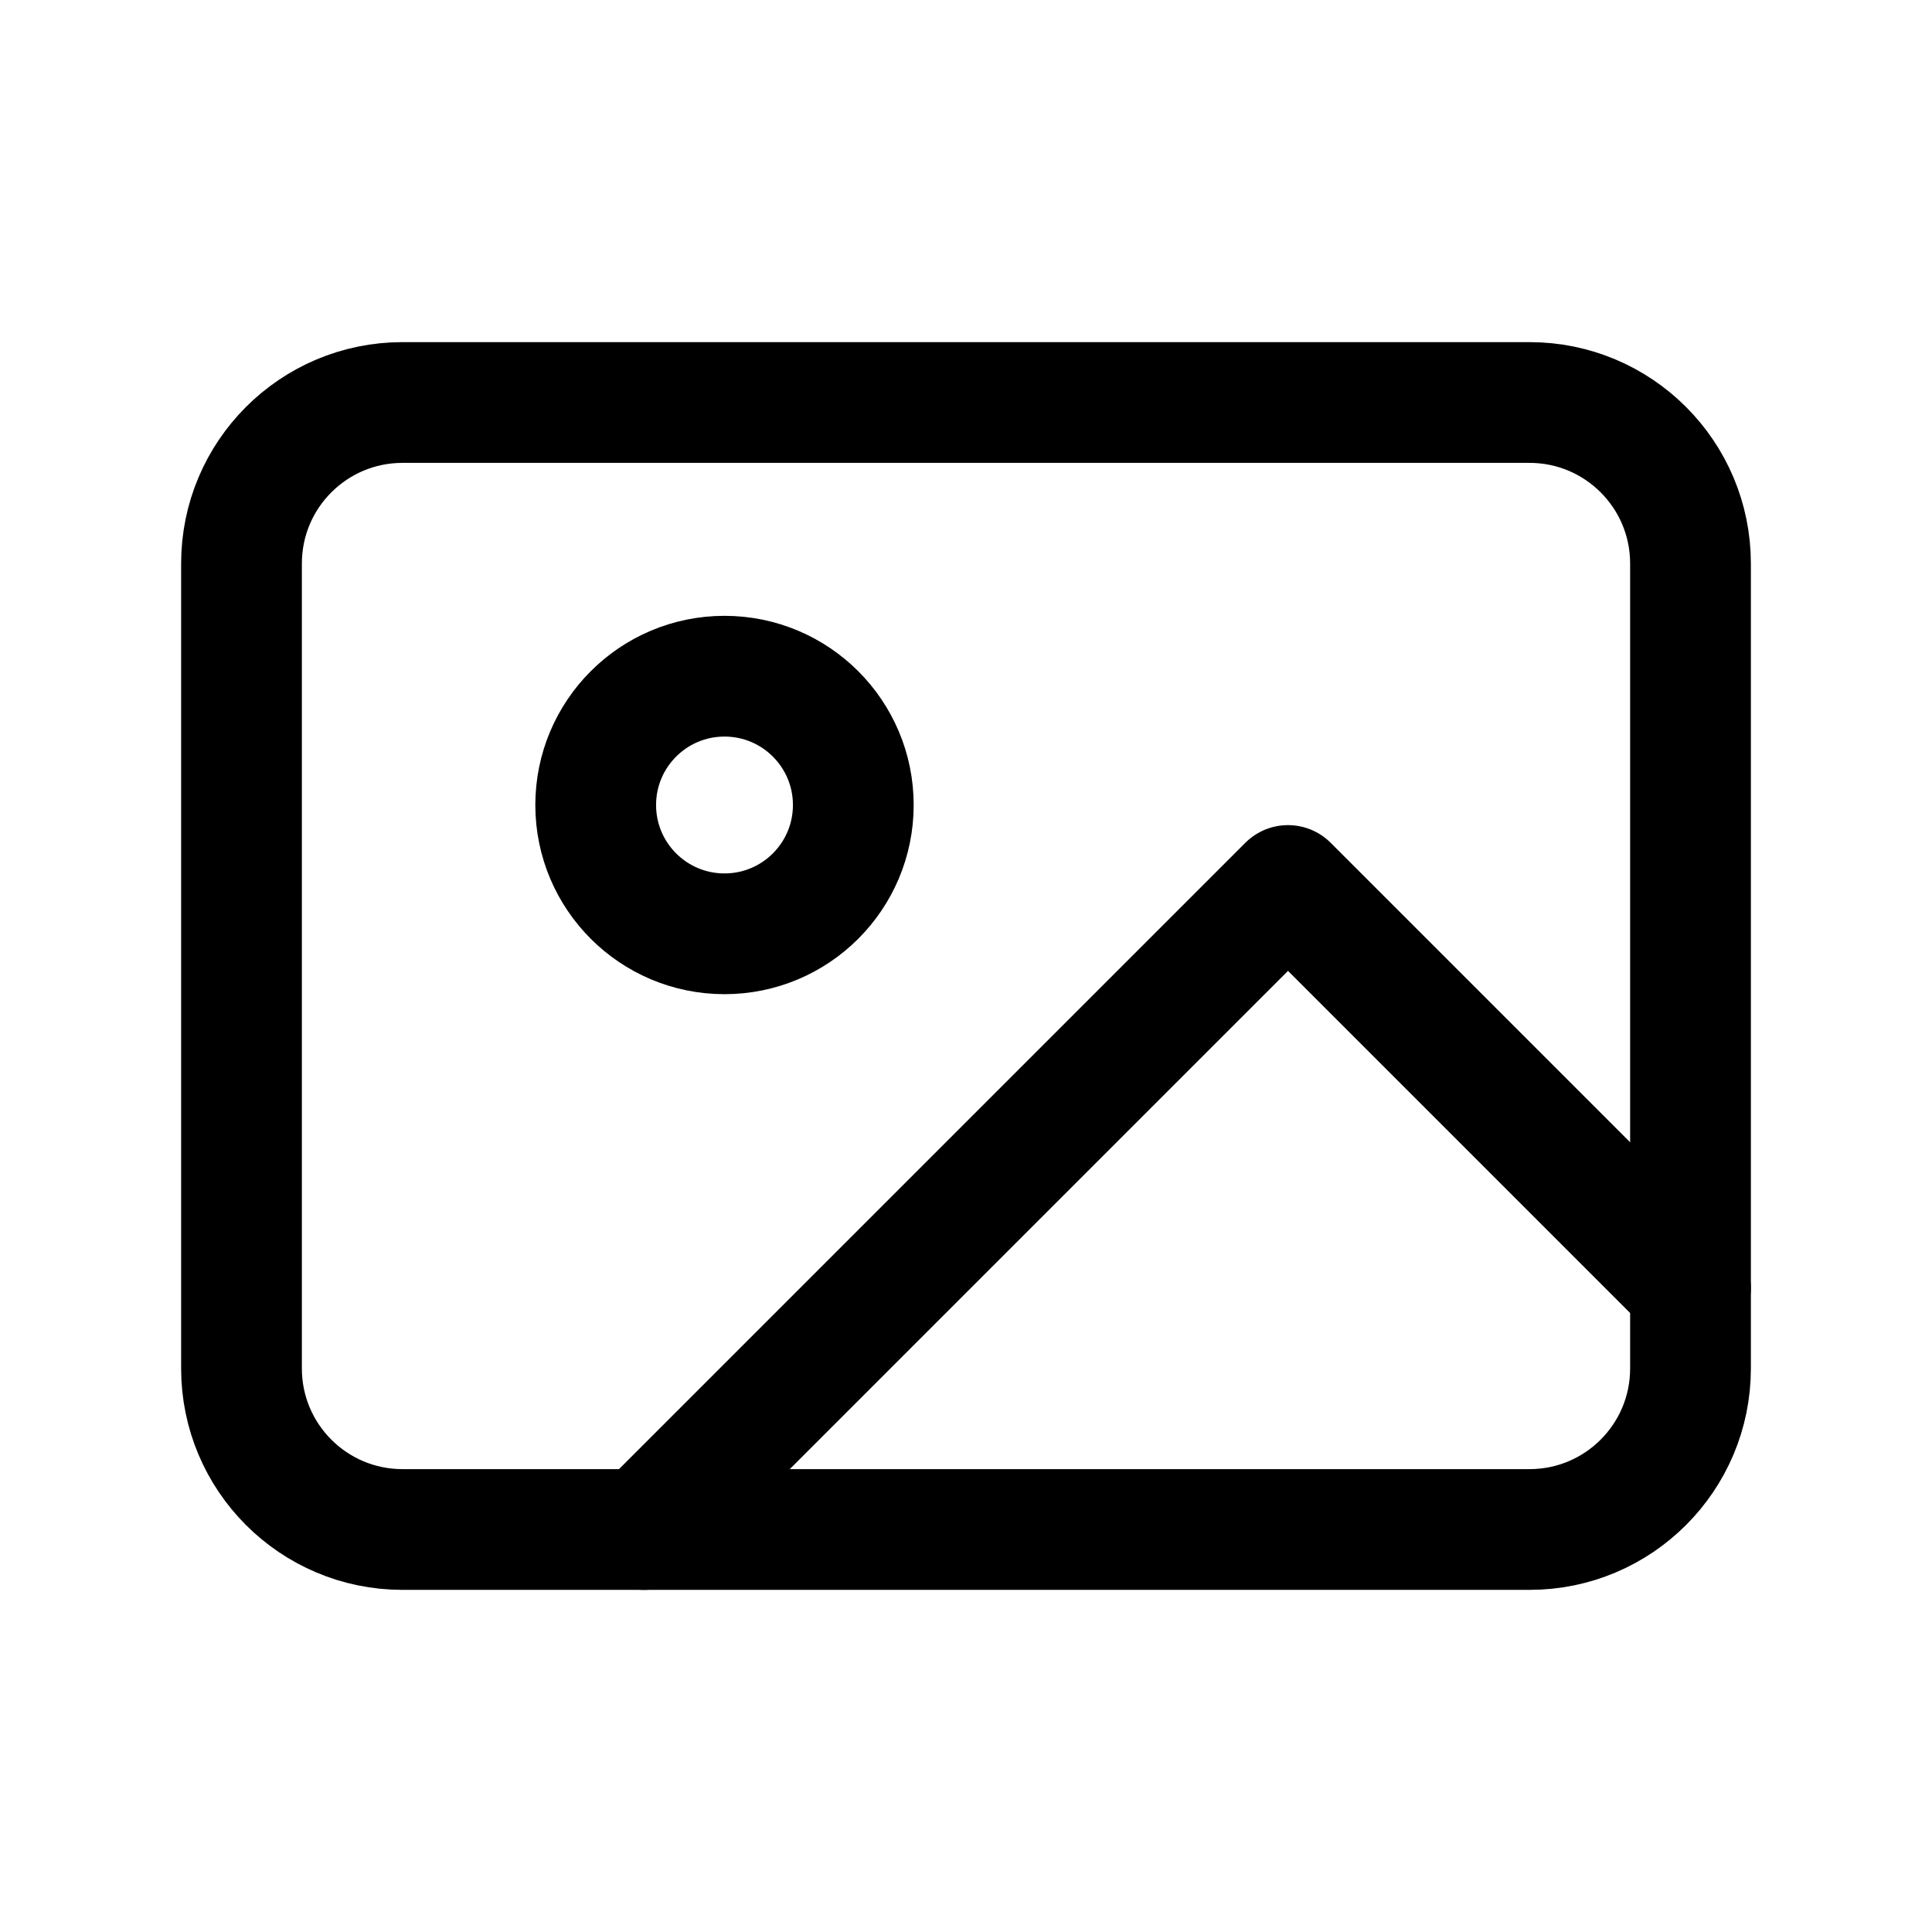
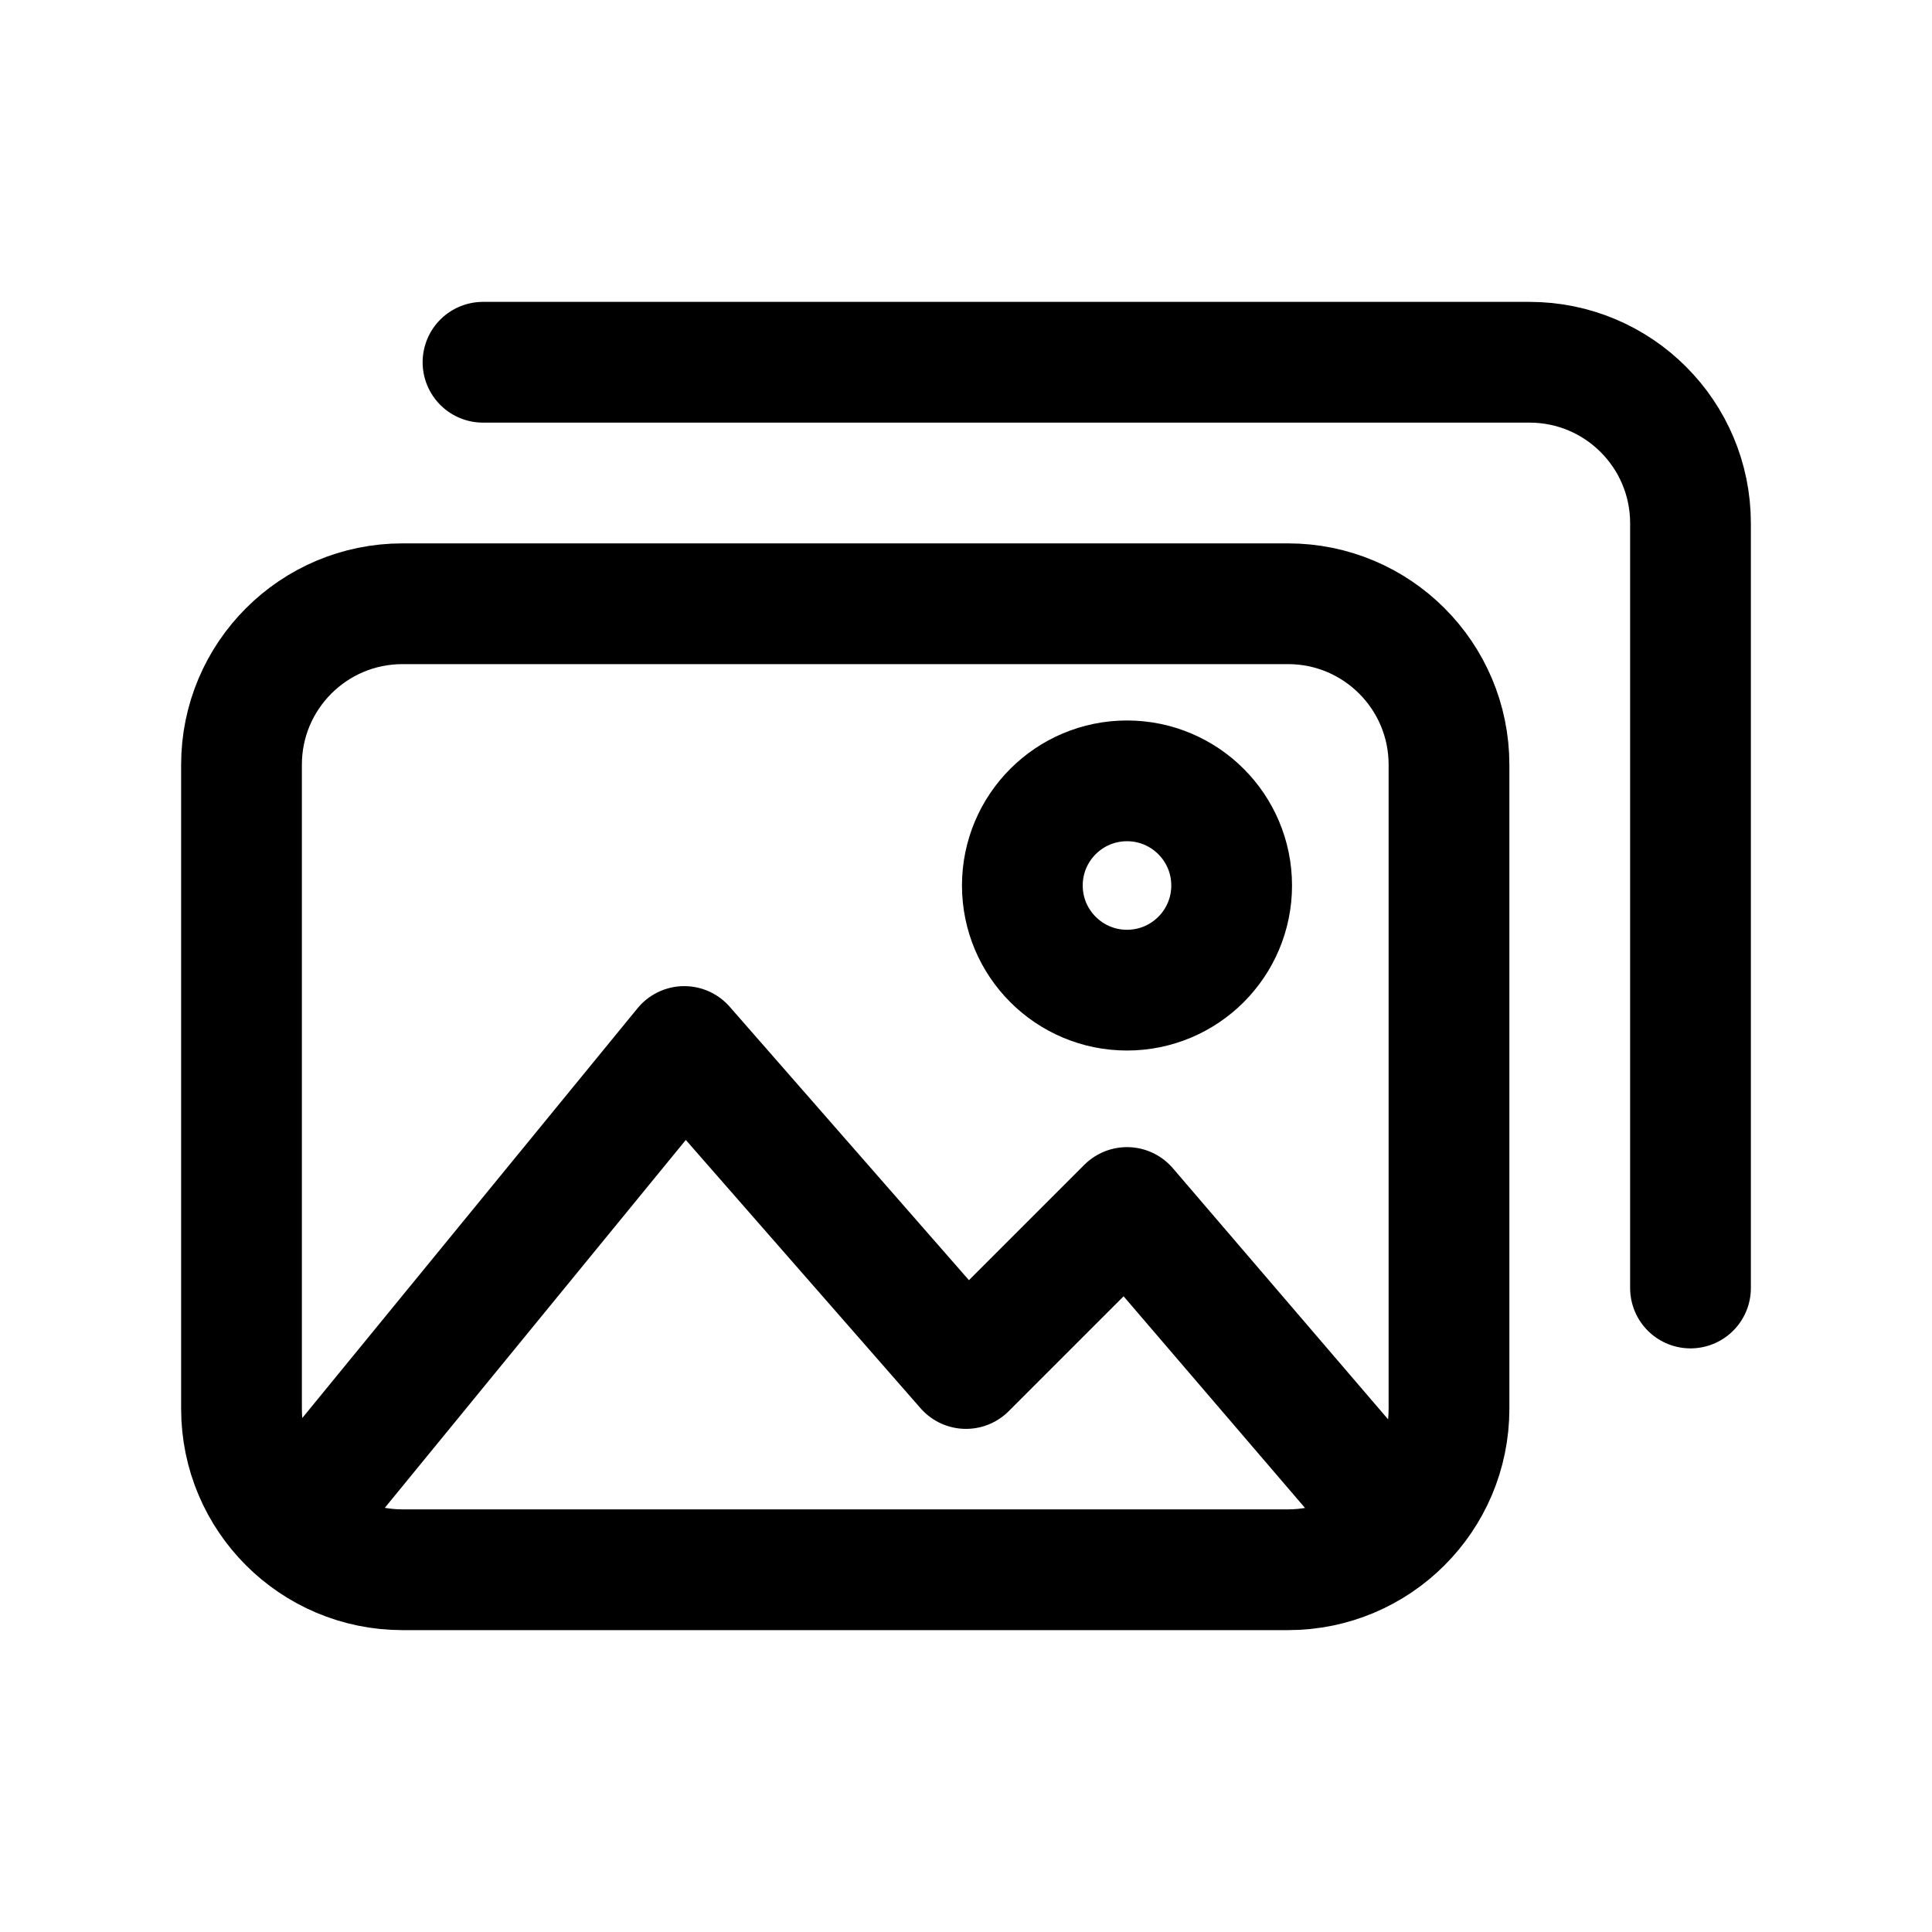
<svg xmlns="http://www.w3.org/2000/svg" width="24" height="24" viewBox="0 0 24 24" fill="none" stroke="currentColor" stroke-width="1.5" stroke-linecap="round" stroke-linejoin="round">
-   <rect x="3" y="5" width="18" height="14" rx="2" />
-   <circle cx="9" cy="10" r="1.6" />
-   <path d="M21 16l-5-5-8 8" />
+   <path d="M6 4.5h13a2 2 0 0 1 2 2V16" />
+   <rect x="3" y="7.5" width="15" height="12" rx="2" />
+   <path d="M4 18.5l4.5-5.5 3.5 4 2-2 3 3.5" />
+   <circle cx="14" cy="11" r="1.3" />
</svg>
